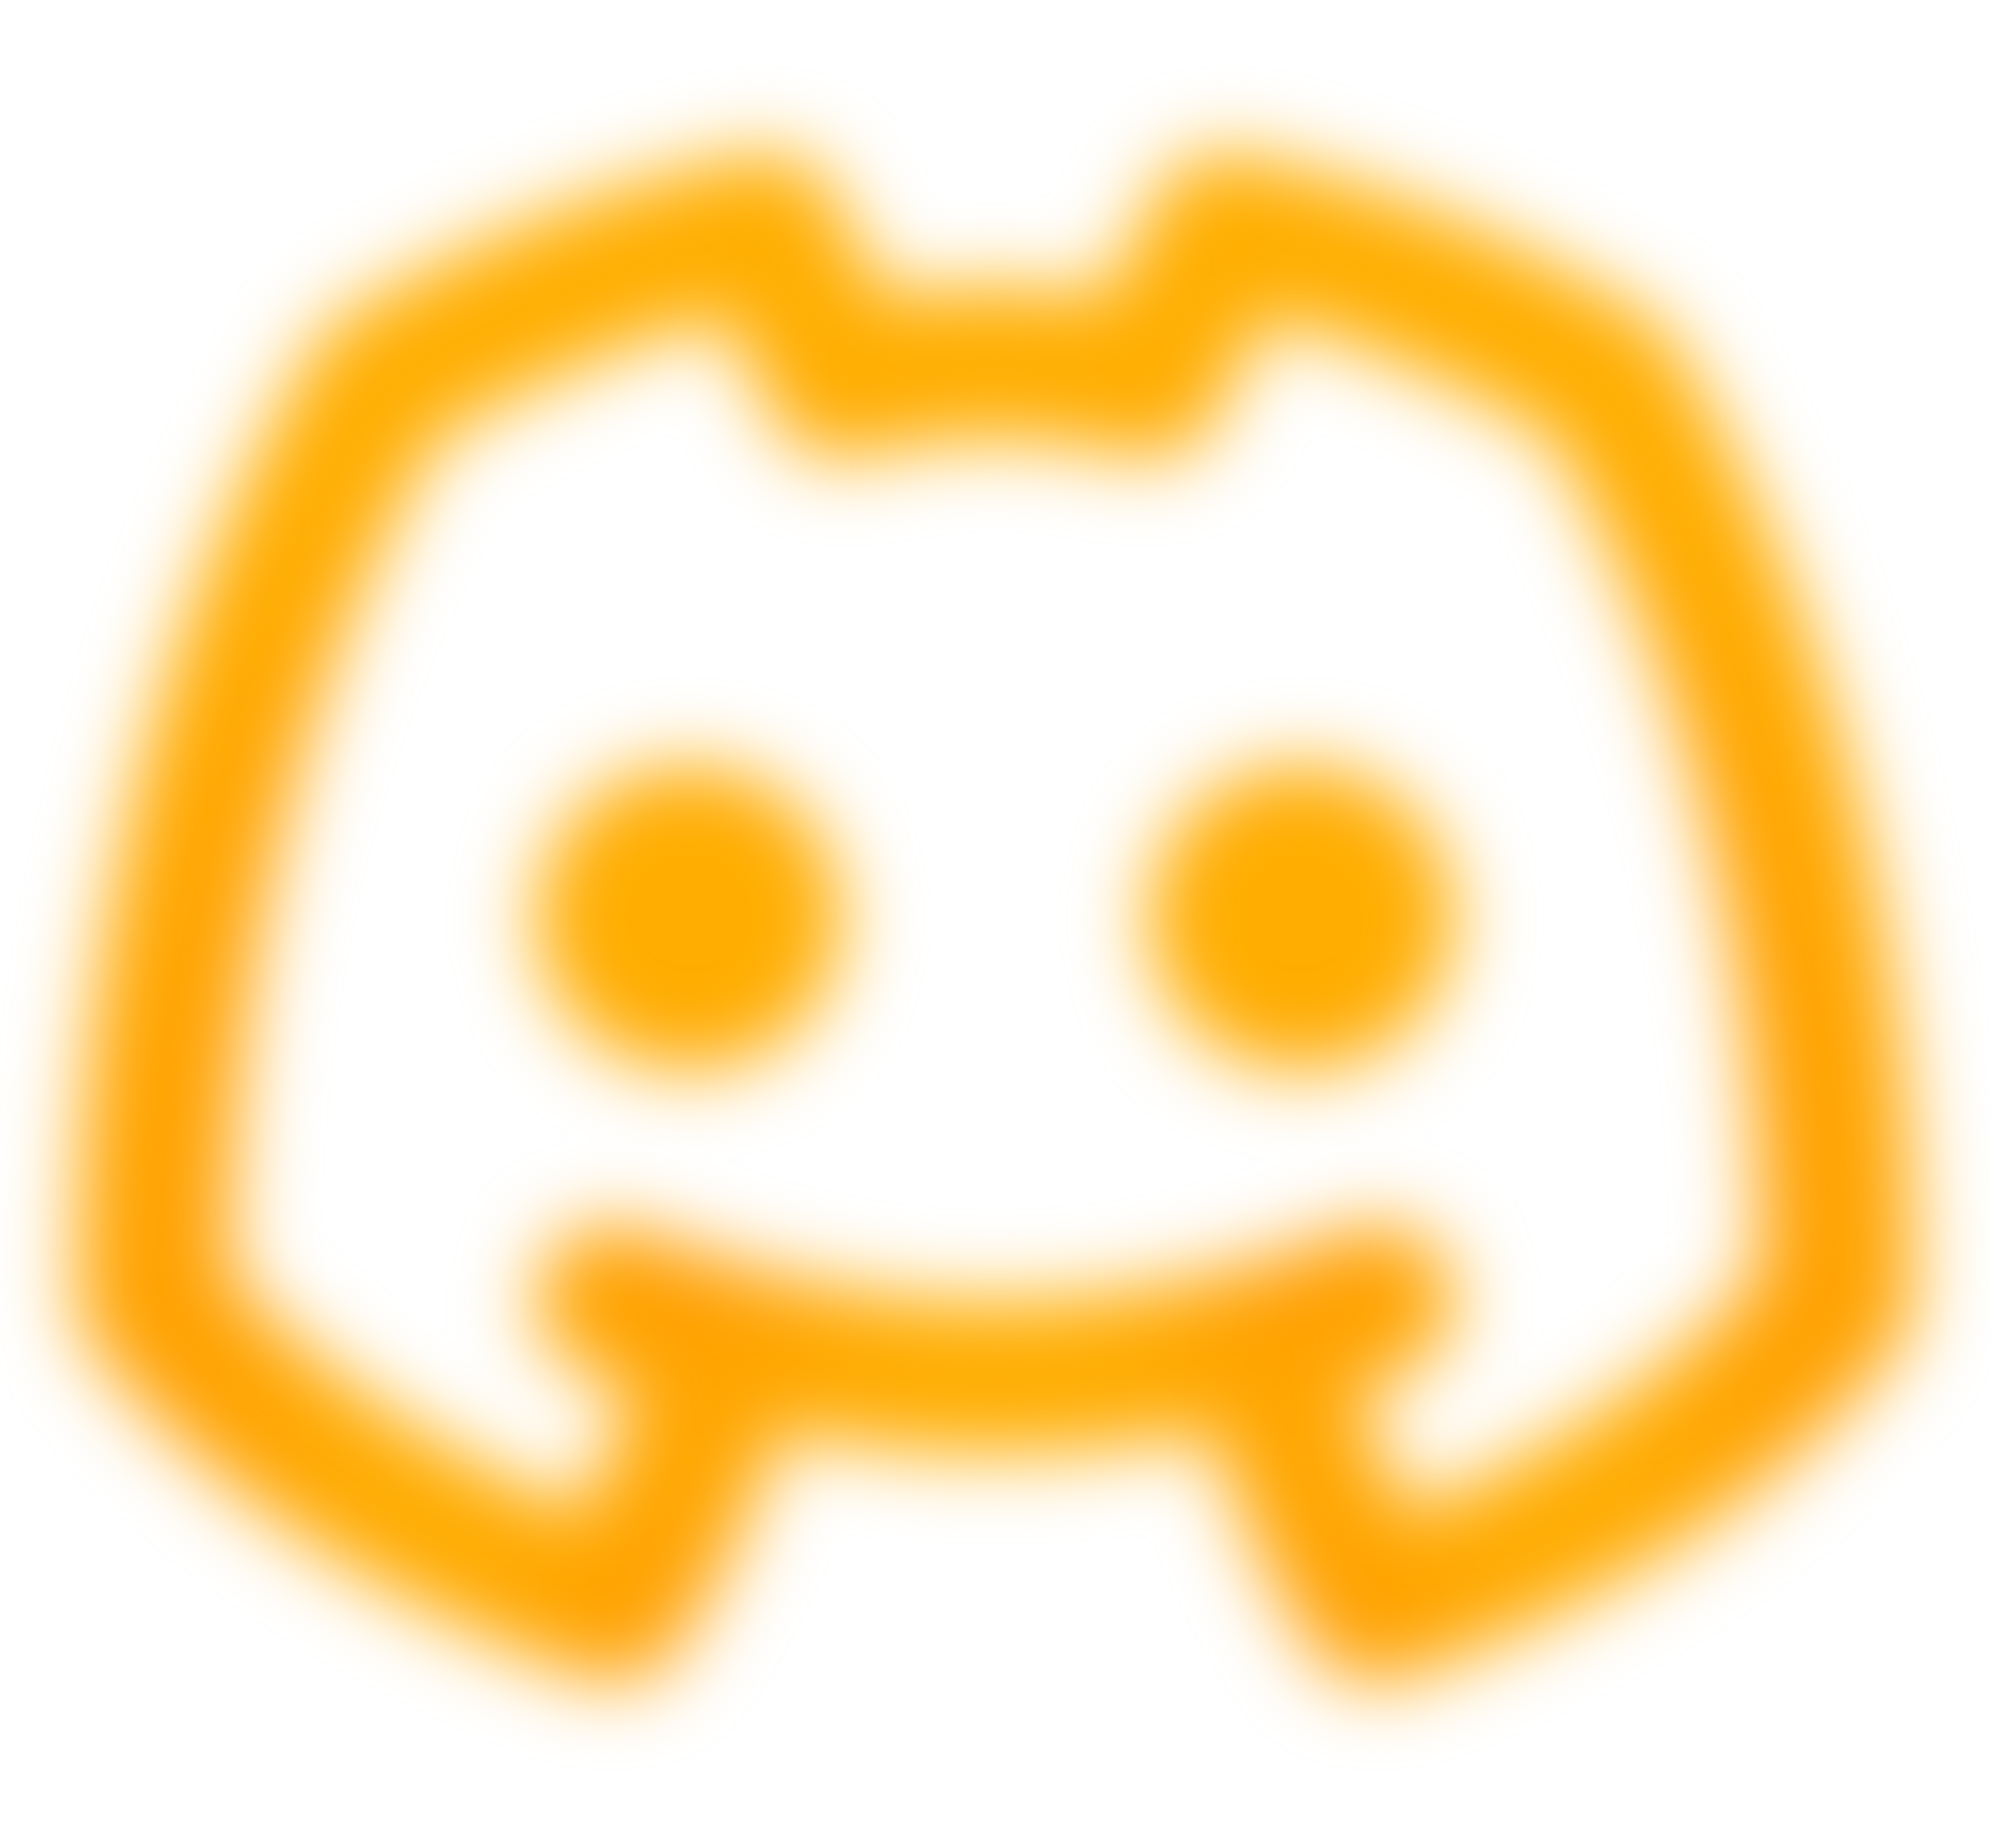
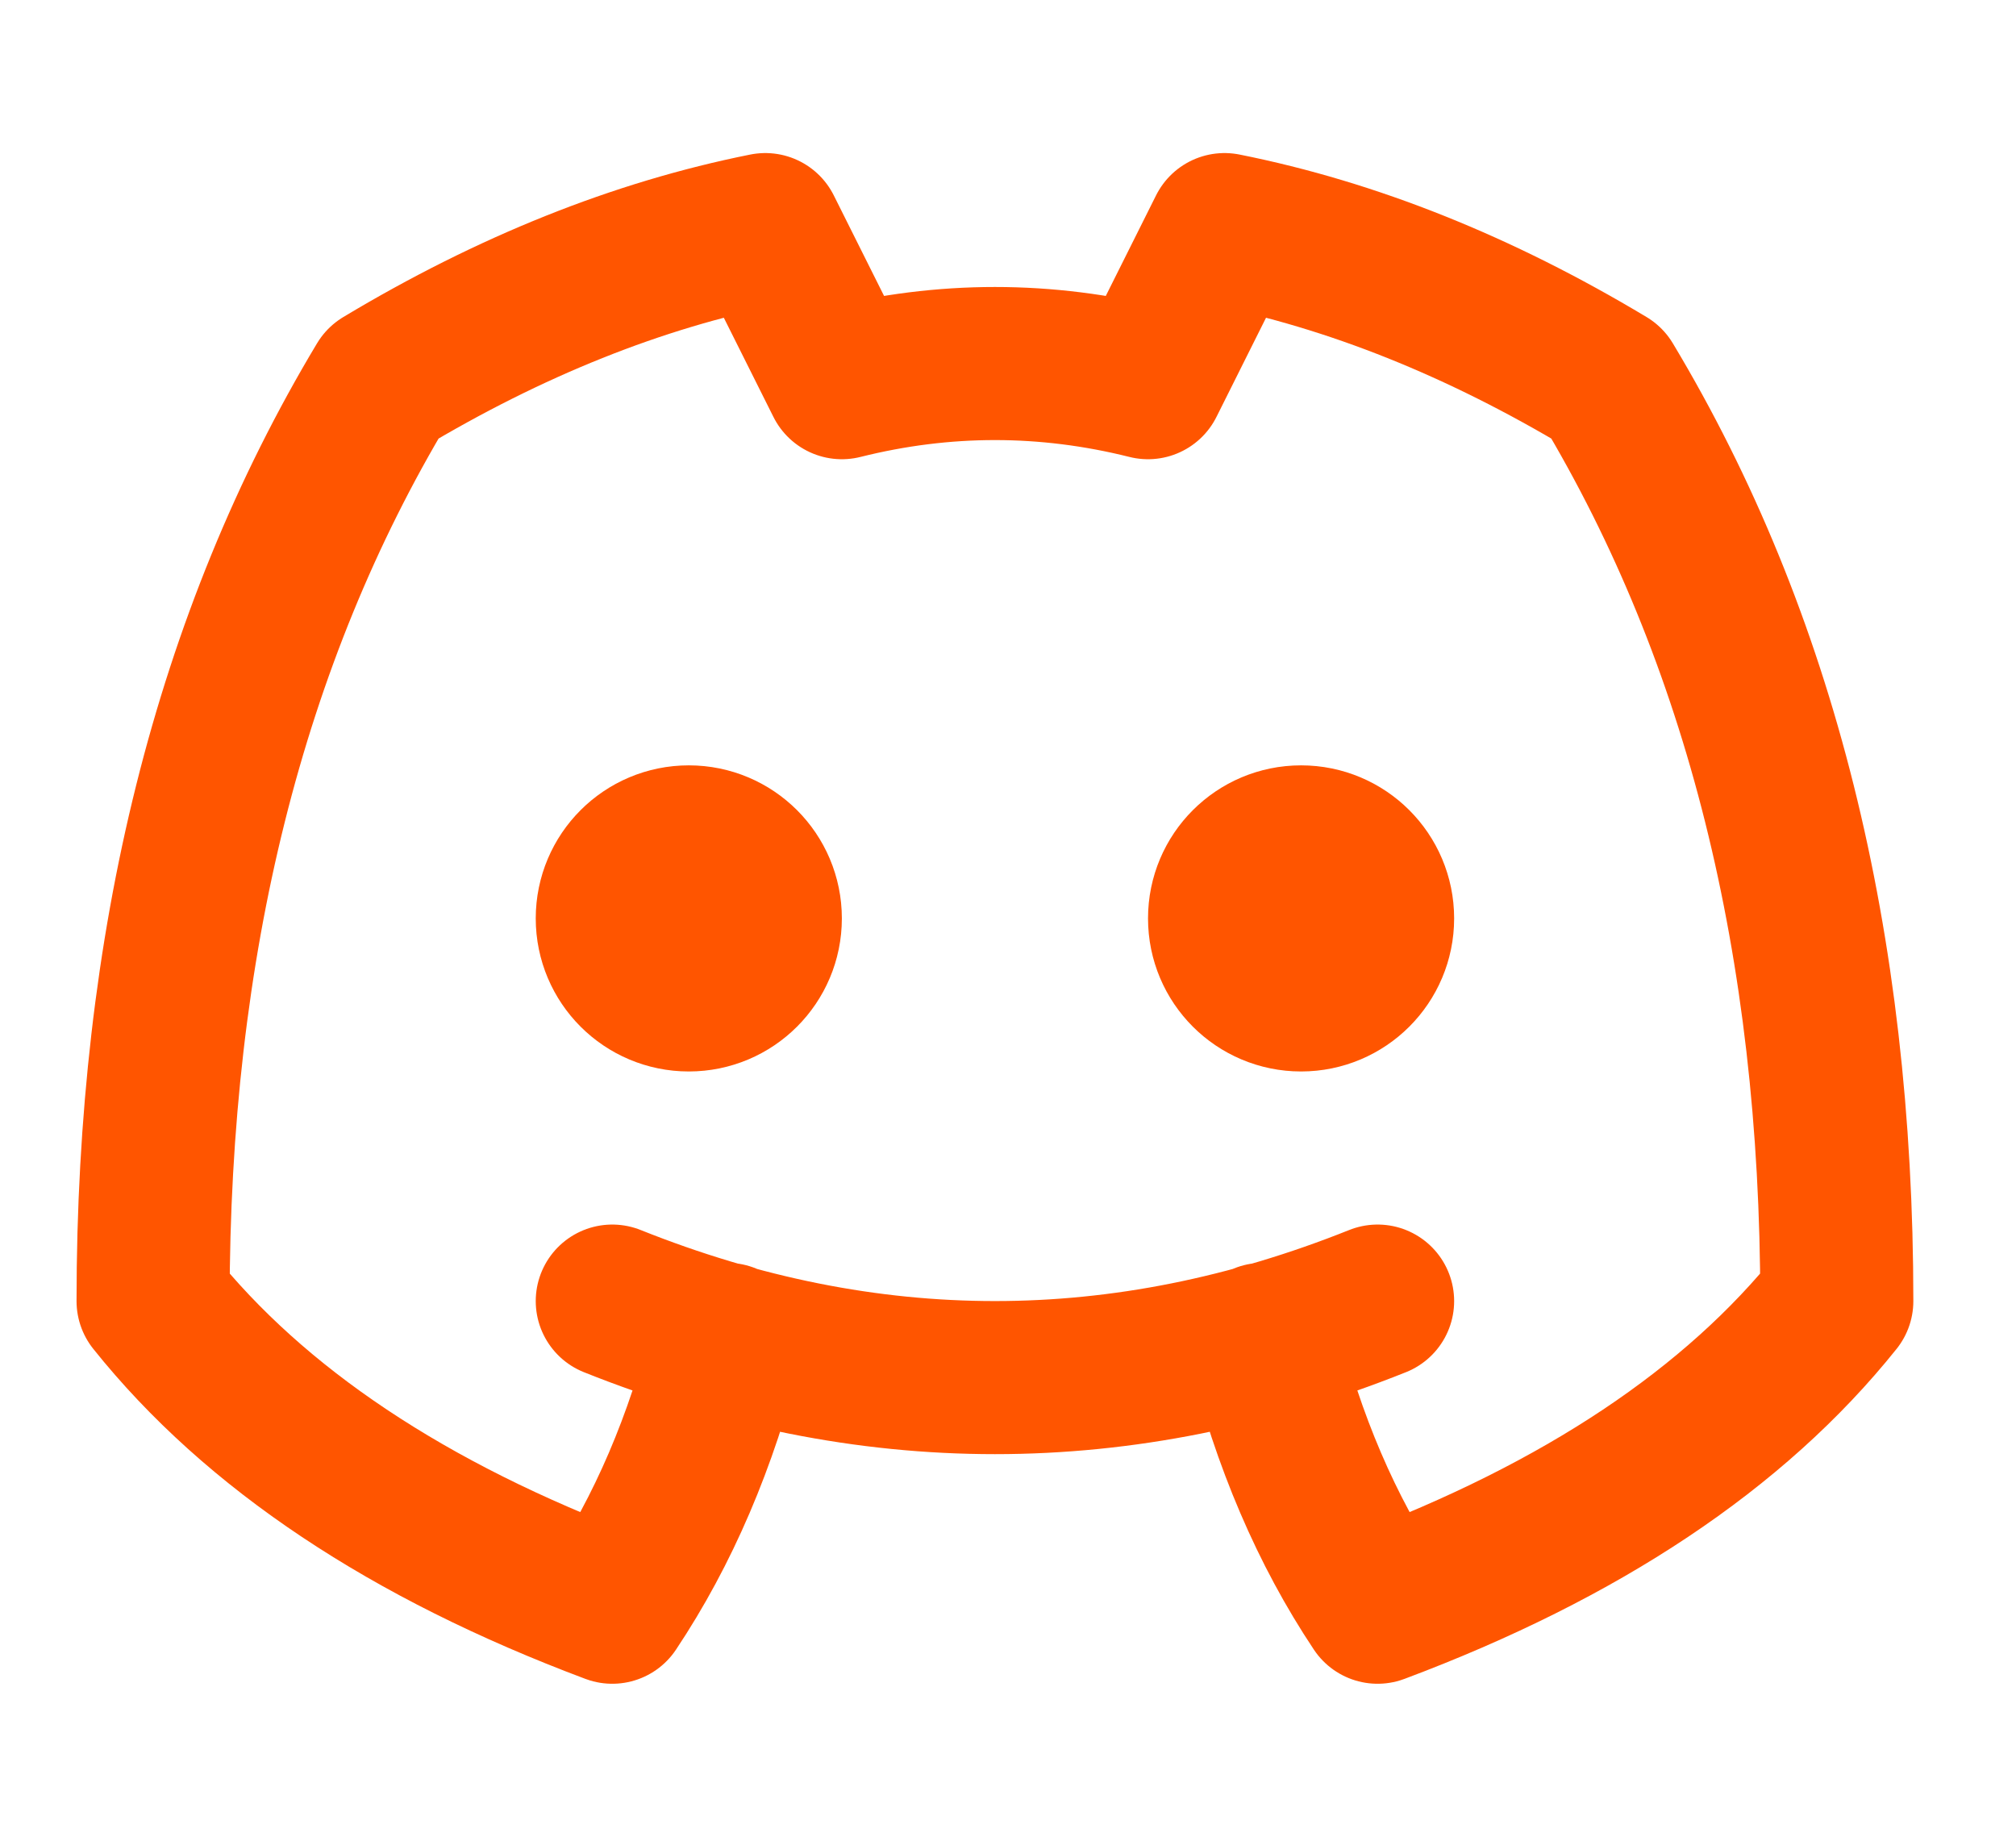
<svg xmlns="http://www.w3.org/2000/svg" width="45" height="41" viewBox="0 0 45 41" fill="none">
-   <g filter="url(#filter0_iiif_577_84)">
-     <path d="M16.229 29.896C15.66 32.174 14.806 34.167 13.667 35.875C9.111 34.167 5.695 31.889 3.417 29.042C3.417 21.069 5.125 14.236 8.542 8.542C11.389 6.833 14.236 5.694 17.083 5.125L18.792 8.542C21.07 7.972 23.347 7.972 25.625 8.542L27.333 5.125C30.181 5.694 33.028 6.833 35.875 8.542C39.292 14.236 41 21.069 41 29.042C38.722 31.889 35.306 34.167 30.75 35.875C29.611 34.167 28.757 32.174 28.188 29.896M13.667 29.042C19.361 31.319 25.056 31.319 30.75 29.042" stroke="#FF5500" stroke-width="3.417" stroke-linecap="round" stroke-linejoin="round" />
-     <path d="M15.375 22.208C16.319 22.208 17.083 21.444 17.083 20.5C17.083 19.556 16.319 18.792 15.375 18.792C14.432 18.792 13.667 19.556 13.667 20.5C13.667 21.444 14.432 22.208 15.375 22.208Z" stroke="#FF5500" stroke-width="3.417" stroke-linecap="round" stroke-linejoin="round" />
-     <path d="M29.042 22.208C29.985 22.208 30.75 21.444 30.75 20.5C30.75 19.556 29.985 18.792 29.042 18.792C28.098 18.792 27.334 19.556 27.334 20.5C27.334 21.444 28.098 22.208 29.042 22.208Z" stroke="#FF5500" stroke-width="3.417" stroke-linecap="round" stroke-linejoin="round" />
-   </g>
-   <defs>
-     <filter id="filter0_iiif_577_84" x="4.07696e-05" y="-1.708" width="44.417" height="49.542" filterUnits="userSpaceOnUse" color-interpolation-filters="sRGB">
-       <feFlood flood-opacity="0" result="BackgroundImageFix" />
-       <feBlend mode="normal" in="SourceGraphic" in2="BackgroundImageFix" result="shape" />
-       <feColorMatrix in="SourceAlpha" type="matrix" values="0 0 0 0 0 0 0 0 0 0 0 0 0 0 0 0 0 0 127 0" result="hardAlpha" />
-       <feOffset dy="6.833" />
-       <feGaussianBlur stdDeviation="2.562" />
-       <feComposite in2="hardAlpha" operator="arithmetic" k2="-1" k3="1" />
-       <feColorMatrix type="matrix" values="0 0 0 0 1 0 0 0 0 0.683 0 0 0 0 0 0 0 0 1 0" />
-       <feBlend mode="normal" in2="shape" result="effect1_innerShadow_577_84" />
-       <feColorMatrix in="SourceAlpha" type="matrix" values="0 0 0 0 0 0 0 0 0 0 0 0 0 0 0 0 0 0 127 0" result="hardAlpha" />
-       <feOffset dy="6.833" />
-       <feGaussianBlur stdDeviation="3.417" />
-       <feComposite in2="hardAlpha" operator="arithmetic" k2="-1" k3="1" />
-       <feColorMatrix type="matrix" values="0 0 0 0 1 0 0 0 0 0.683 0 0 0 0 0 0 0 0 1 0" />
-       <feBlend mode="normal" in2="effect1_innerShadow_577_84" result="effect2_innerShadow_577_84" />
-       <feColorMatrix in="SourceAlpha" type="matrix" values="0 0 0 0 0 0 0 0 0 0 0 0 0 0 0 0 0 0 127 0" result="hardAlpha" />
-       <feOffset dy="6.833" />
-       <feGaussianBlur stdDeviation="3.417" />
-       <feComposite in2="hardAlpha" operator="arithmetic" k2="-1" k3="1" />
-       <feColorMatrix type="matrix" values="0 0 0 0 1 0 0 0 0 0.683 0 0 0 0 0 0 0 0 0.35 0" />
-       <feBlend mode="plus-lighter" in2="effect2_innerShadow_577_84" result="effect3_innerShadow_577_84" />
-       <feGaussianBlur stdDeviation="0.854" result="effect4_foregroundBlur_577_84" />
-     </filter>
-   </defs>
+   <path d="M16.229 29.896C15.66 32.174 14.806 34.167 13.667 35.875C9.111 34.167 5.695 31.889 3.417 29.042C3.417 21.069 5.125 14.236 8.542 8.542C11.389 6.833 14.236 5.694 17.083 5.125L18.792 8.542C21.07 7.972 23.347 7.972 25.625 8.542L27.333 5.125C30.181 5.694 33.028 6.833 35.875 8.542C39.292 14.236 41 21.069 41 29.042C38.722 31.889 35.306 34.167 30.75 35.875C29.611 34.167 28.757 32.174 28.188 29.896M13.667 29.042C19.361 31.319 25.056 31.319 30.75 29.042" stroke="#FF5500" stroke-width="3.417" stroke-linecap="round" stroke-linejoin="round" />
+   <path d="M15.375 22.208C16.319 22.208 17.083 21.444 17.083 20.5C17.083 19.556 16.319 18.792 15.375 18.792C14.432 18.792 13.667 19.556 13.667 20.5C13.667 21.444 14.432 22.208 15.375 22.208Z" stroke="#FF5500" stroke-width="3.417" stroke-linecap="round" stroke-linejoin="round" />
+   <path d="M29.042 22.208C29.985 22.208 30.75 21.444 30.75 20.5C30.75 19.556 29.985 18.792 29.042 18.792C28.098 18.792 27.334 19.556 27.334 20.5C27.334 21.444 28.098 22.208 29.042 22.208Z" stroke="#FF5500" stroke-width="3.417" stroke-linecap="round" stroke-linejoin="round" />
</svg>
